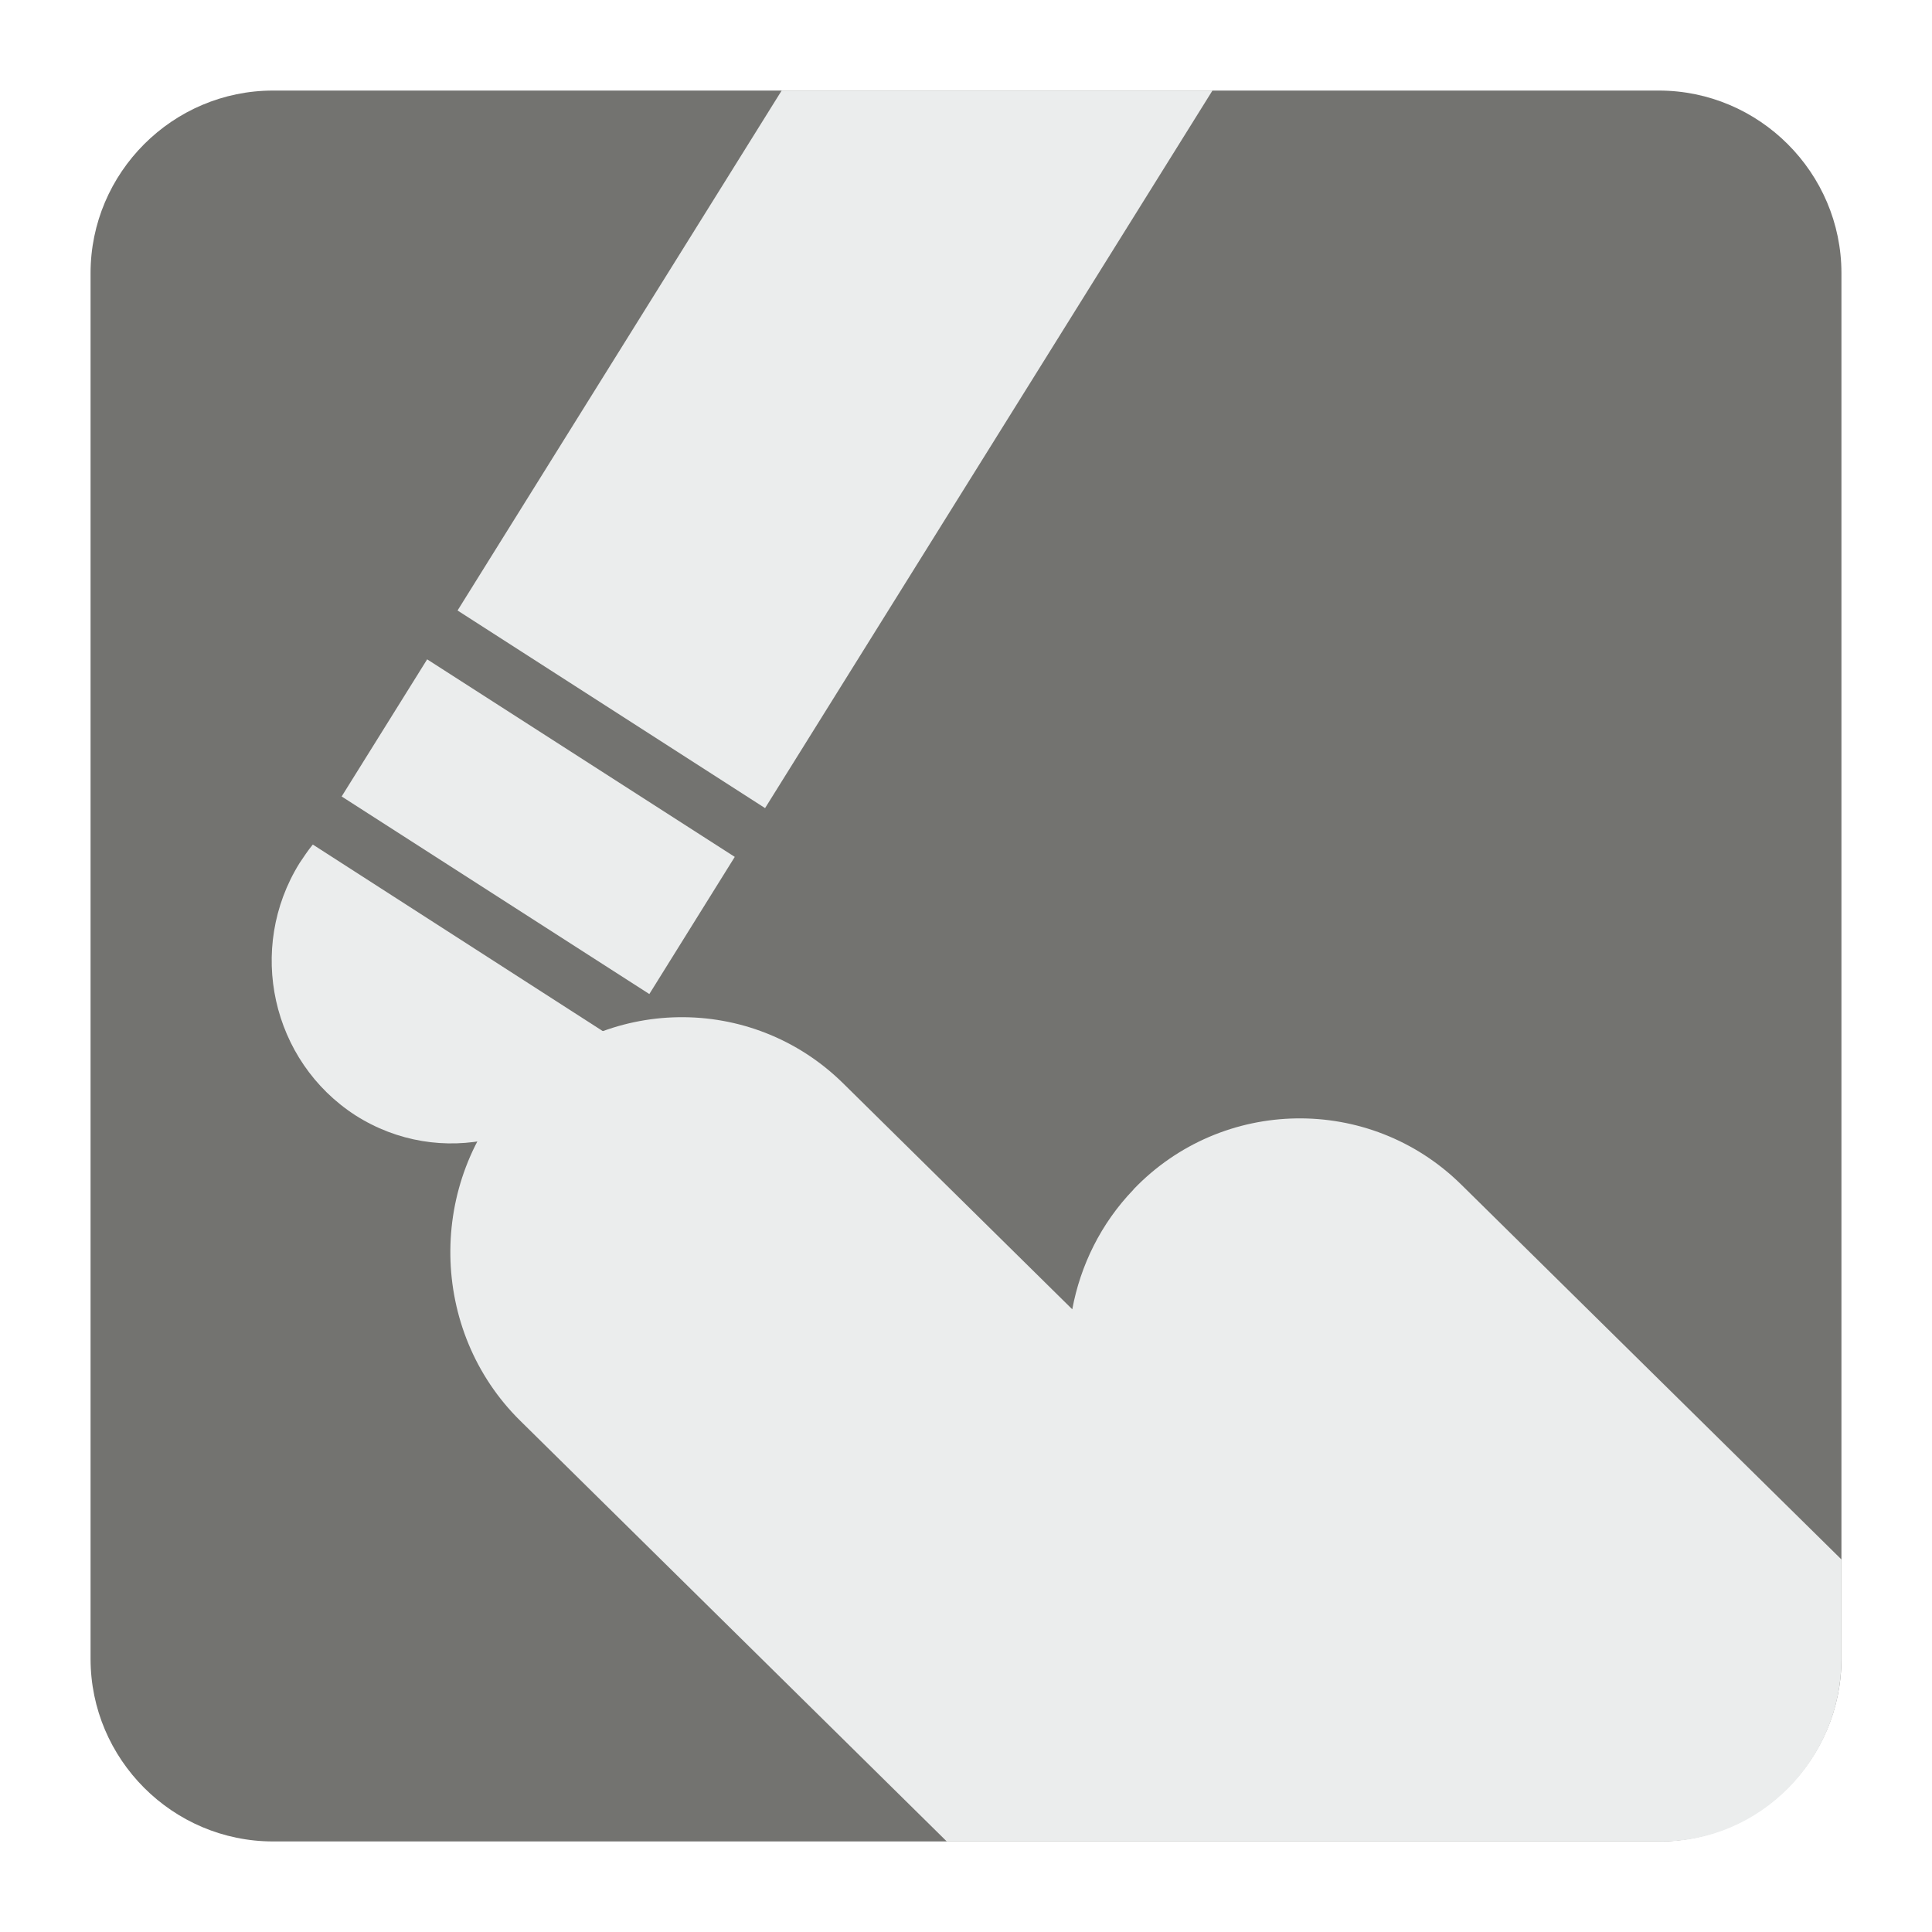
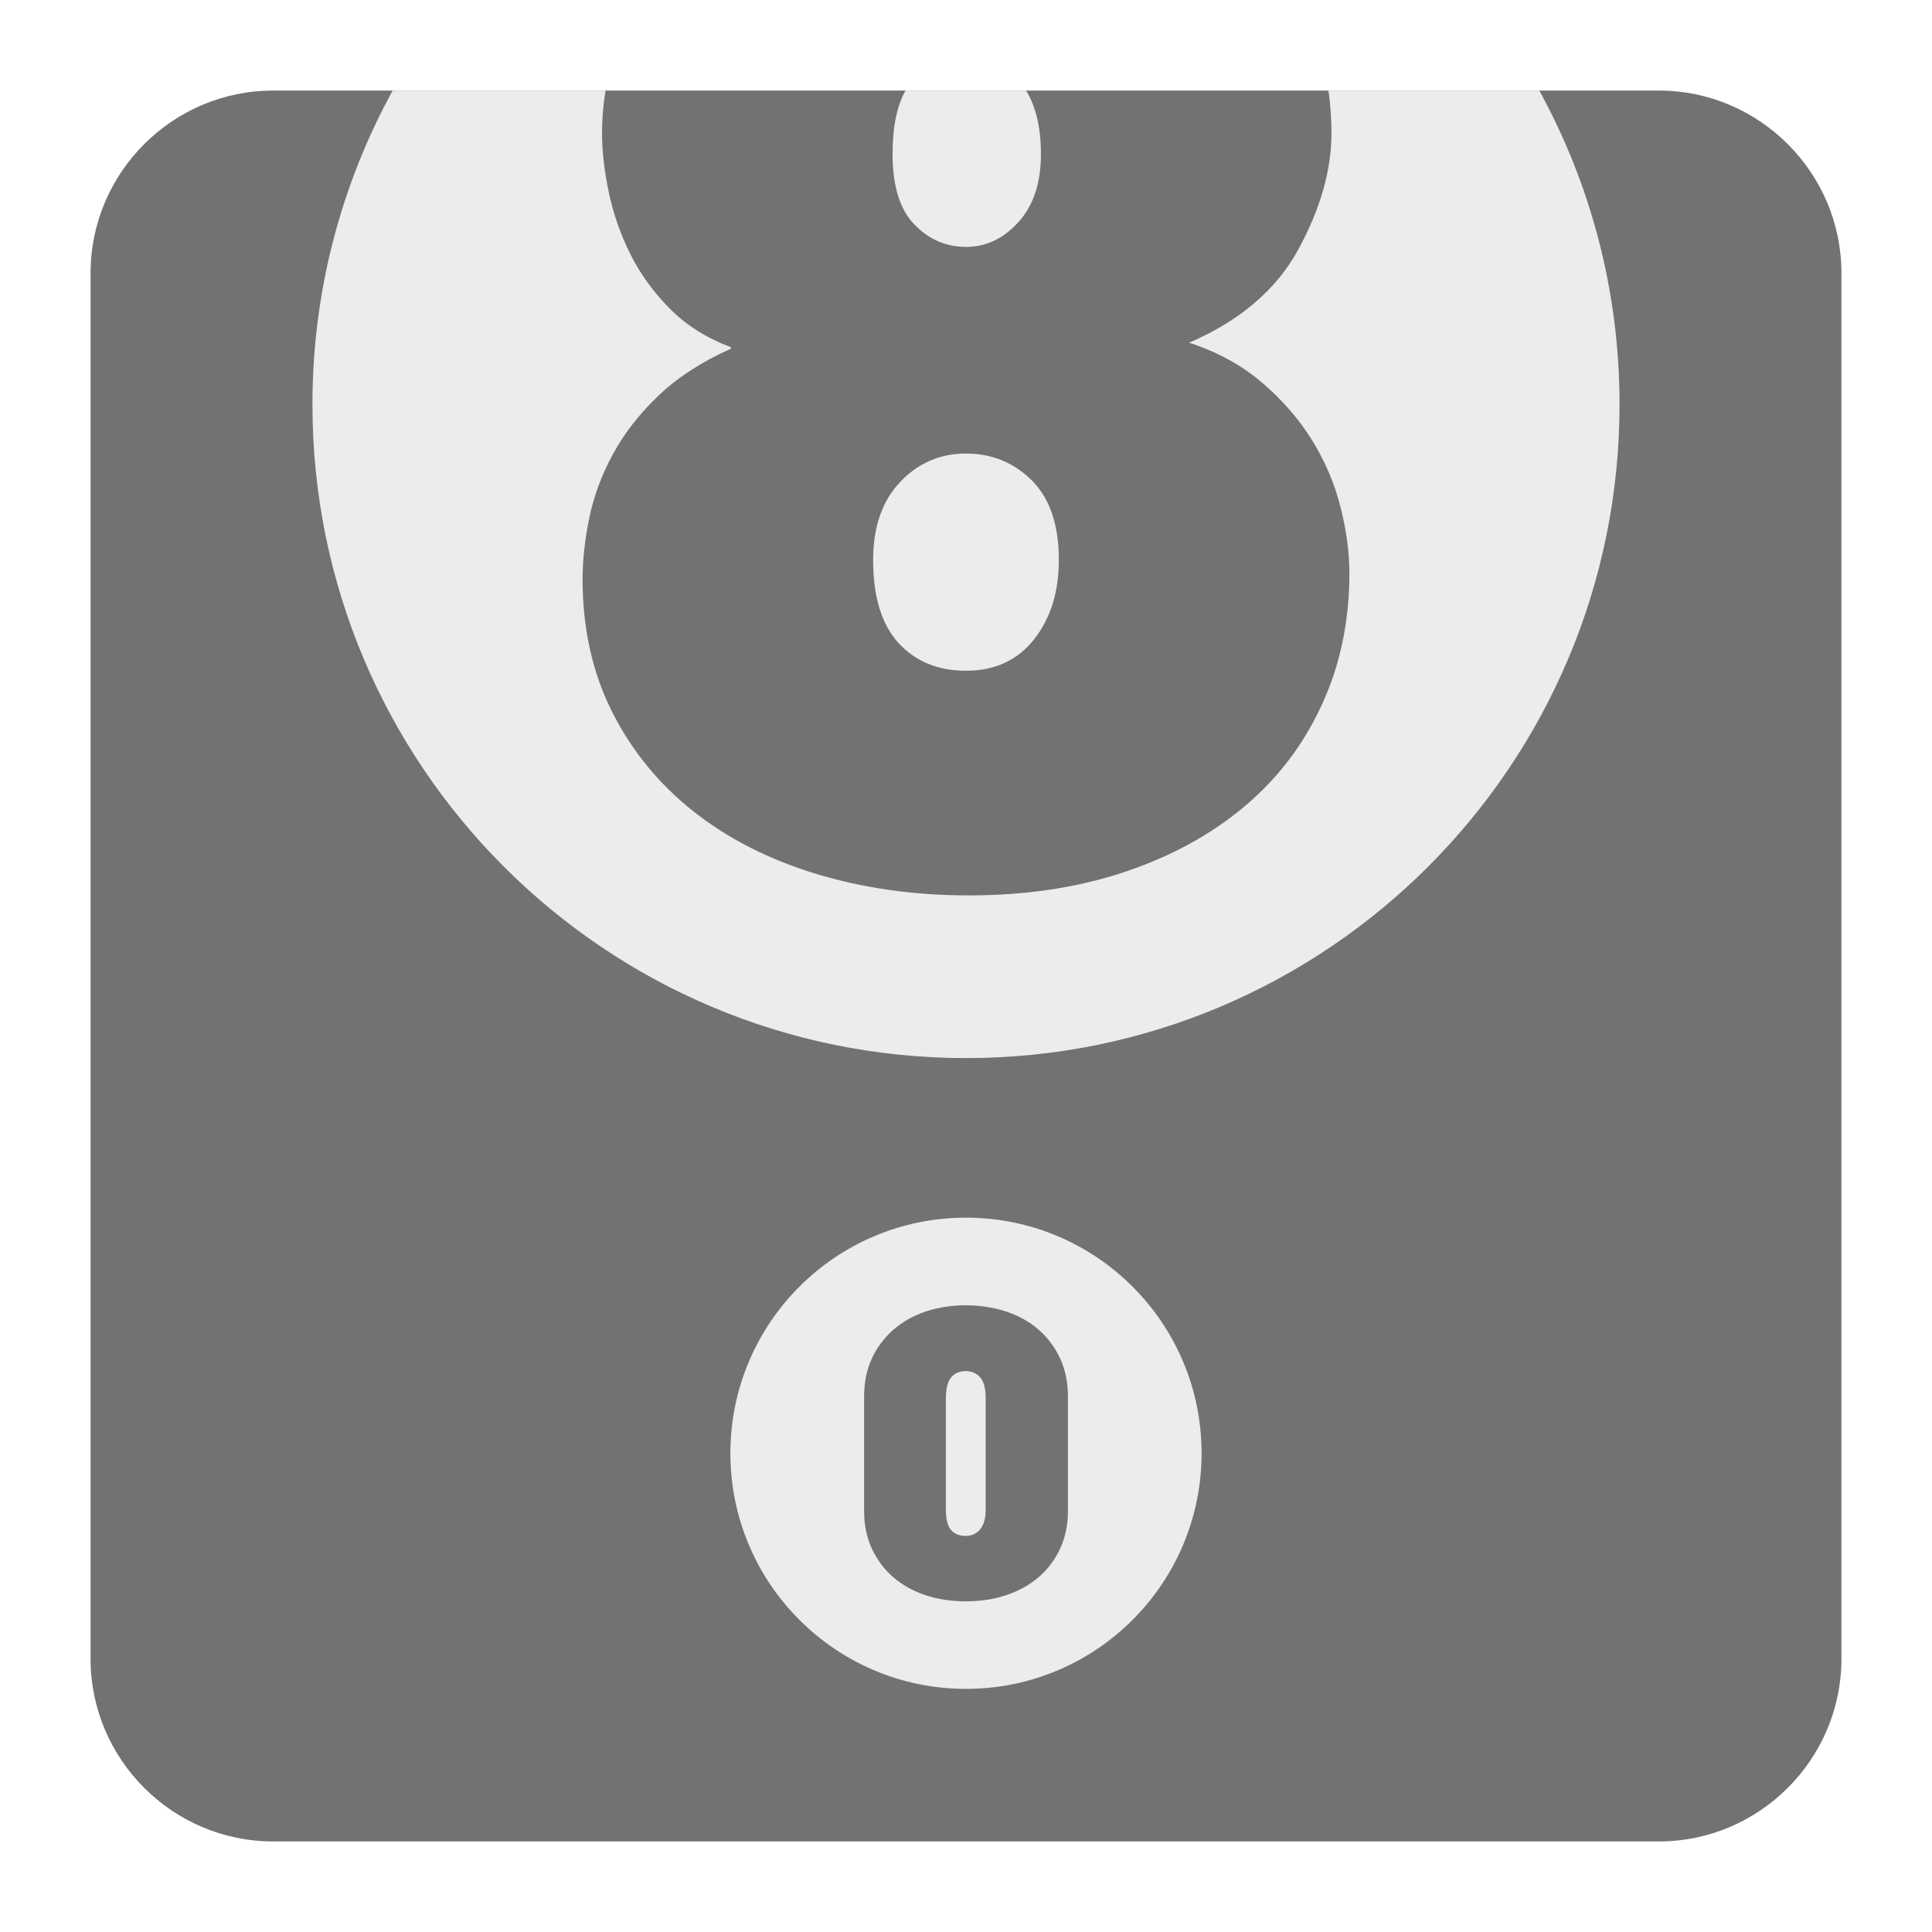
<svg xmlns="http://www.w3.org/2000/svg" version="1.1" x="0px" y="0px" width="128" height="128" viewBox="0, 0, 128, 128">
  <g id="Background">
    <rect x="0" y="0" width="128" height="128" fill="#000000" fill-opacity="0" />
  </g>
+   <g id="Background" />
  <g id="Background">
-     <path d="M18.092,6 L109.903,6 C116.552,6 122,11.441 122,18.096 L122,109.902 C122,116.559 116.552,122 109.903,122 L18.092,122 C11.436,122 6,116.559 6,109.902 L6,18.096 C6,11.441 11.436,6 18.092,6" fill="#737370" />
-     <path d="M34.155,72.093 L34.168,72.093 C40.04,65.96 49.809,65.796 55.871,71.784 L71.041,86.745 C71.578,83.846 72.934,81.057 75.096,78.813 L75.096,78.801 C80.974,72.664 90.737,72.503 96.805,78.476 L122,103.318 L122,109.902 C122,116.559 116.635,122 110.083,122 L62.726,122 L34.472,94.133 C28.417,88.172 28.275,78.256 34.155,72.093" fill="#EBEDED" />
-     <path d="M40.706,68.809 C40.498,69.244 40.254,69.701 39.986,70.123 C36.468,75.777 29.106,77.438 23.545,73.892 C17.99,70.297 16.328,62.848 19.846,57.182 C20.119,56.772 20.406,56.341 20.724,55.953 z" fill="#EBEDED" />
-     <path d="M22.635,52.768 L43.02,65.858 L48.68,56.771 L28.3,43.683 z" fill="#EBEDED" />
-     <path d="M80.328,6 L50.688,53.539 L30.314,40.447 L51.787,6 z" fill="#EBEDED" />
+     <path d="M18.093,6 L109.905,6 C116.561,6 122,11.439 122,18.093 L122,109.905 C122,116.559 116.561,122 109.905,122 L18.093,122 C11.439,122 6,116.559 6,109.905 L6,18.093 C6,11.439 11.439,6 18.093,6" fill="#727272" />
+     <path d="M101.982,6 C105.372,12.174 107.299,19.261 107.299,26.801 C107.299,50.715 87.912,70.101 64,70.101 C40.086,70.101 20.7,50.715 20.7,26.801 C20.7,19.261 22.628,12.174 26.016,6 z" fill="#EBEDED" />
+     <path d="M64,80.673 C72.621,80.673 79.608,87.661 79.608,96.283 C79.608,104.904 72.621,111.892 64,111.892 C55.377,111.892 48.39,104.904 48.39,96.283 C48.39,87.661 55.377,80.673 64,80.673" fill="#EBECEC" />
+     <path d="M70.151,37.096 C70.151,34.779 69.557,33.026 68.366,31.834 C67.174,30.647 65.716,30.049 64,30.049 C62.278,30.049 60.826,30.679 59.634,31.936 C58.446,33.191 57.847,34.913 57.847,37.096 C57.847,39.543 58.409,41.375 59.532,42.603 C60.66,43.827 62.146,44.439 64,44.439 C65.917,44.439 67.42,43.74 68.516,42.351 C69.608,40.964 70.151,39.21 70.151,37.096 z M40.118,6 L59.99,6 C59.418,7.026 59.136,8.43 59.136,10.205 C59.136,12.32 59.615,13.877 60.575,14.868 C61.533,15.86 62.679,16.358 64,16.358 C65.324,16.358 66.479,15.808 67.47,14.718 C68.466,13.625 68.964,12.124 68.964,10.205 C68.964,8.475 68.635,7.073 67.981,6 L88.017,6 C88.144,6.917 88.213,7.862 88.213,8.818 C88.213,11.26 87.487,13.827 86.03,16.503 C84.574,19.184 82.157,21.252 78.782,22.706 C80.636,23.303 82.239,24.18 83.596,25.335 C84.952,26.492 86.063,27.764 86.921,29.153 C87.783,30.542 88.41,32.018 88.806,33.569 C89.204,35.127 89.401,36.598 89.401,37.985 C89.401,41.164 88.789,44.074 87.564,46.718 C86.341,49.366 84.624,51.614 82.404,53.468 C80.188,55.323 77.545,56.756 74.467,57.784 C71.393,58.807 67.968,59.323 64.195,59.323 C60.56,59.323 57.172,58.843 54.03,57.884 C50.884,56.921 48.171,55.532 45.891,53.715 C43.608,51.897 41.823,49.695 40.534,47.12 C39.242,44.535 38.598,41.626 38.598,38.383 C38.598,37.127 38.744,35.772 39.041,34.314 C39.339,32.862 39.867,31.441 40.631,30.049 C41.388,28.66 42.403,27.373 43.658,26.181 C44.915,24.989 46.503,23.961 48.422,23.102 L48.422,23.002 C46.832,22.408 45.495,21.568 44.402,20.476 C43.312,19.38 42.434,18.175 41.771,16.856 C41.109,15.53 40.631,14.155 40.333,12.736 C40.036,11.31 39.886,10.005 39.886,8.818 C39.886,7.858 39.964,6.917 40.118,6" fill="#727272" />
+     <path d="M70.754,100.092 C70.754,101.018 70.58,101.855 70.238,102.594 C69.895,103.334 69.425,103.965 68.822,104.486 C68.22,105.001 67.507,105.399 66.681,105.678 C65.858,105.955 64.954,106.092 63.973,106.092 C63.008,106.092 62.118,105.955 61.292,105.678 C60.468,105.399 59.756,105.001 59.168,104.486 C58.574,103.965 58.103,103.334 57.76,102.594 C57.419,101.855 57.249,101.018 57.249,100.092 L57.249,92.533 C57.249,91.592 57.419,90.748 57.76,90.008 C58.103,89.269 58.579,88.634 59.181,88.104 C59.784,87.574 60.496,87.173 61.319,86.894 C62.146,86.62 63.027,86.478 63.973,86.478 C64.936,86.478 65.835,86.62 66.666,86.894 C67.503,87.173 68.22,87.574 68.822,88.104 C69.425,88.634 69.895,89.269 70.238,90.008 C70.58,90.748 70.754,91.592 70.754,92.533 z M65.305,92.675 C65.305,92.008 65.187,91.534 64.944,91.26 C64.702,90.981 64.379,90.839 63.973,90.839 C63.565,90.839 63.246,90.981 63.012,91.26 C62.785,91.534 62.666,92.008 62.666,92.675 L62.666,99.983 C62.666,100.65 62.785,101.11 63.012,101.37 C63.246,101.631 63.565,101.758 63.973,101.758 C64.379,101.758 64.702,101.613 64.944,101.315 C65.187,101.018 65.305,100.575 65.305,99.983 z" fill="#727272" />
  </g>
  <defs />
</svg>
